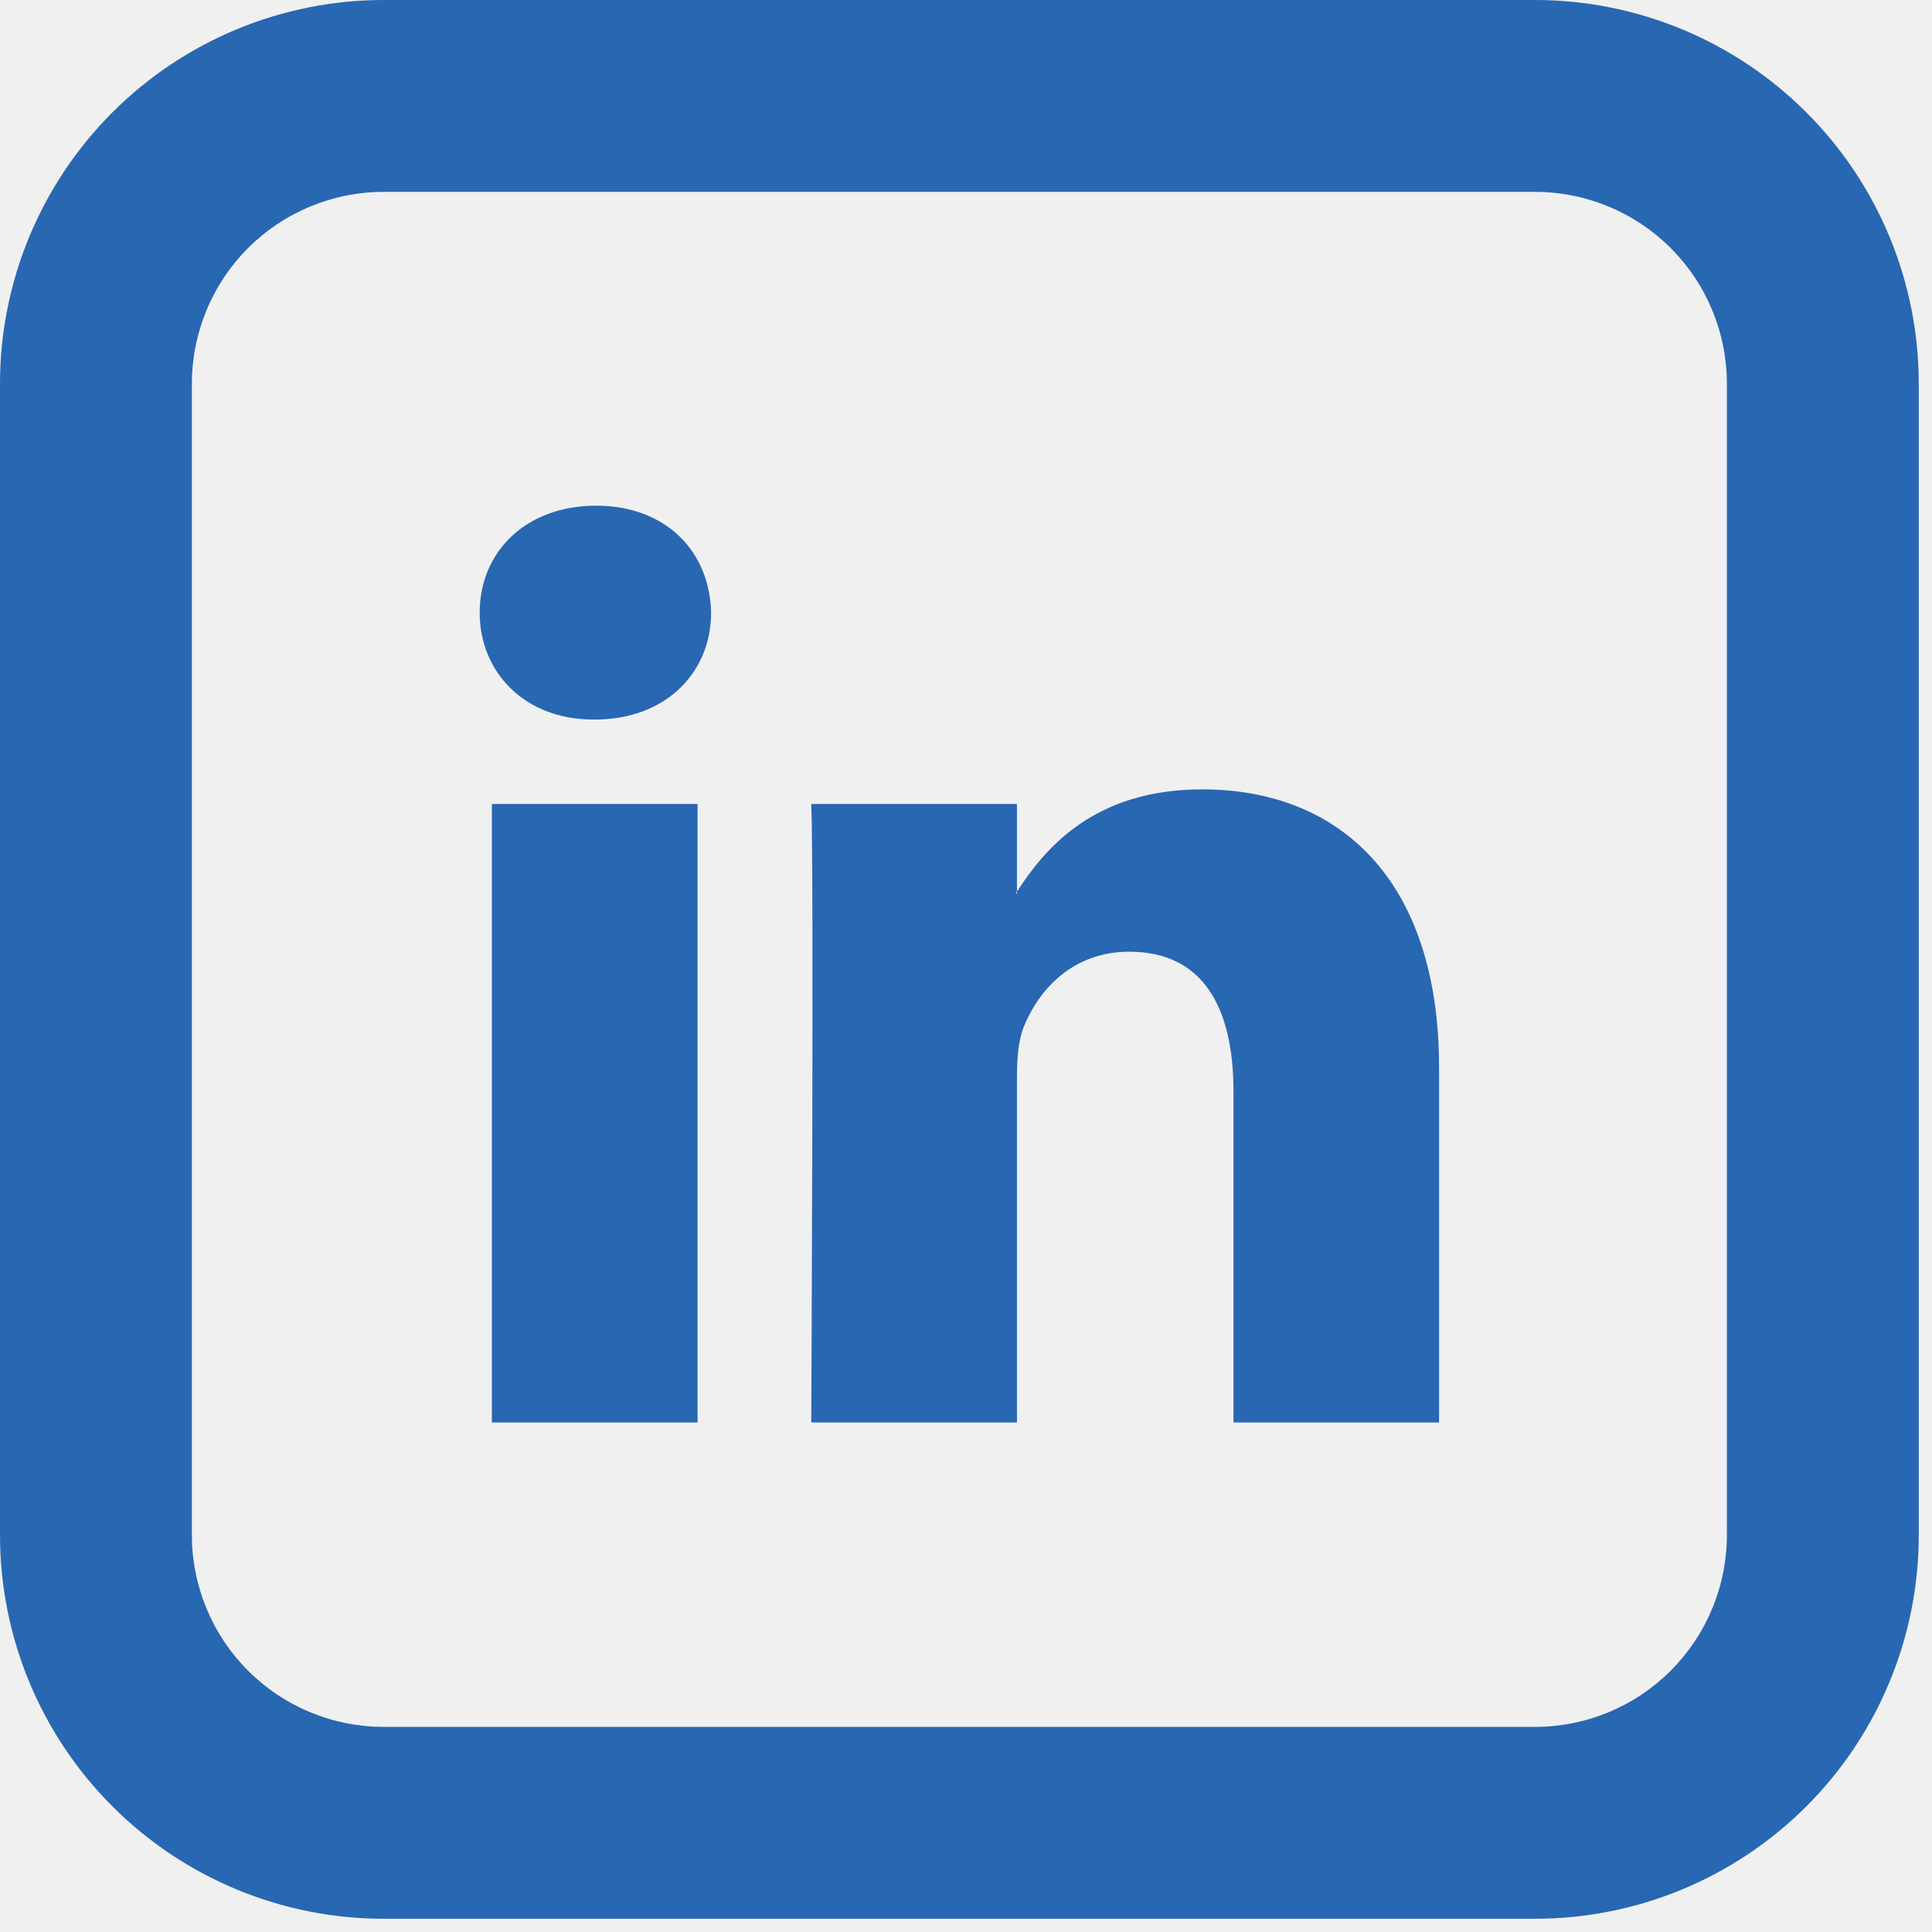
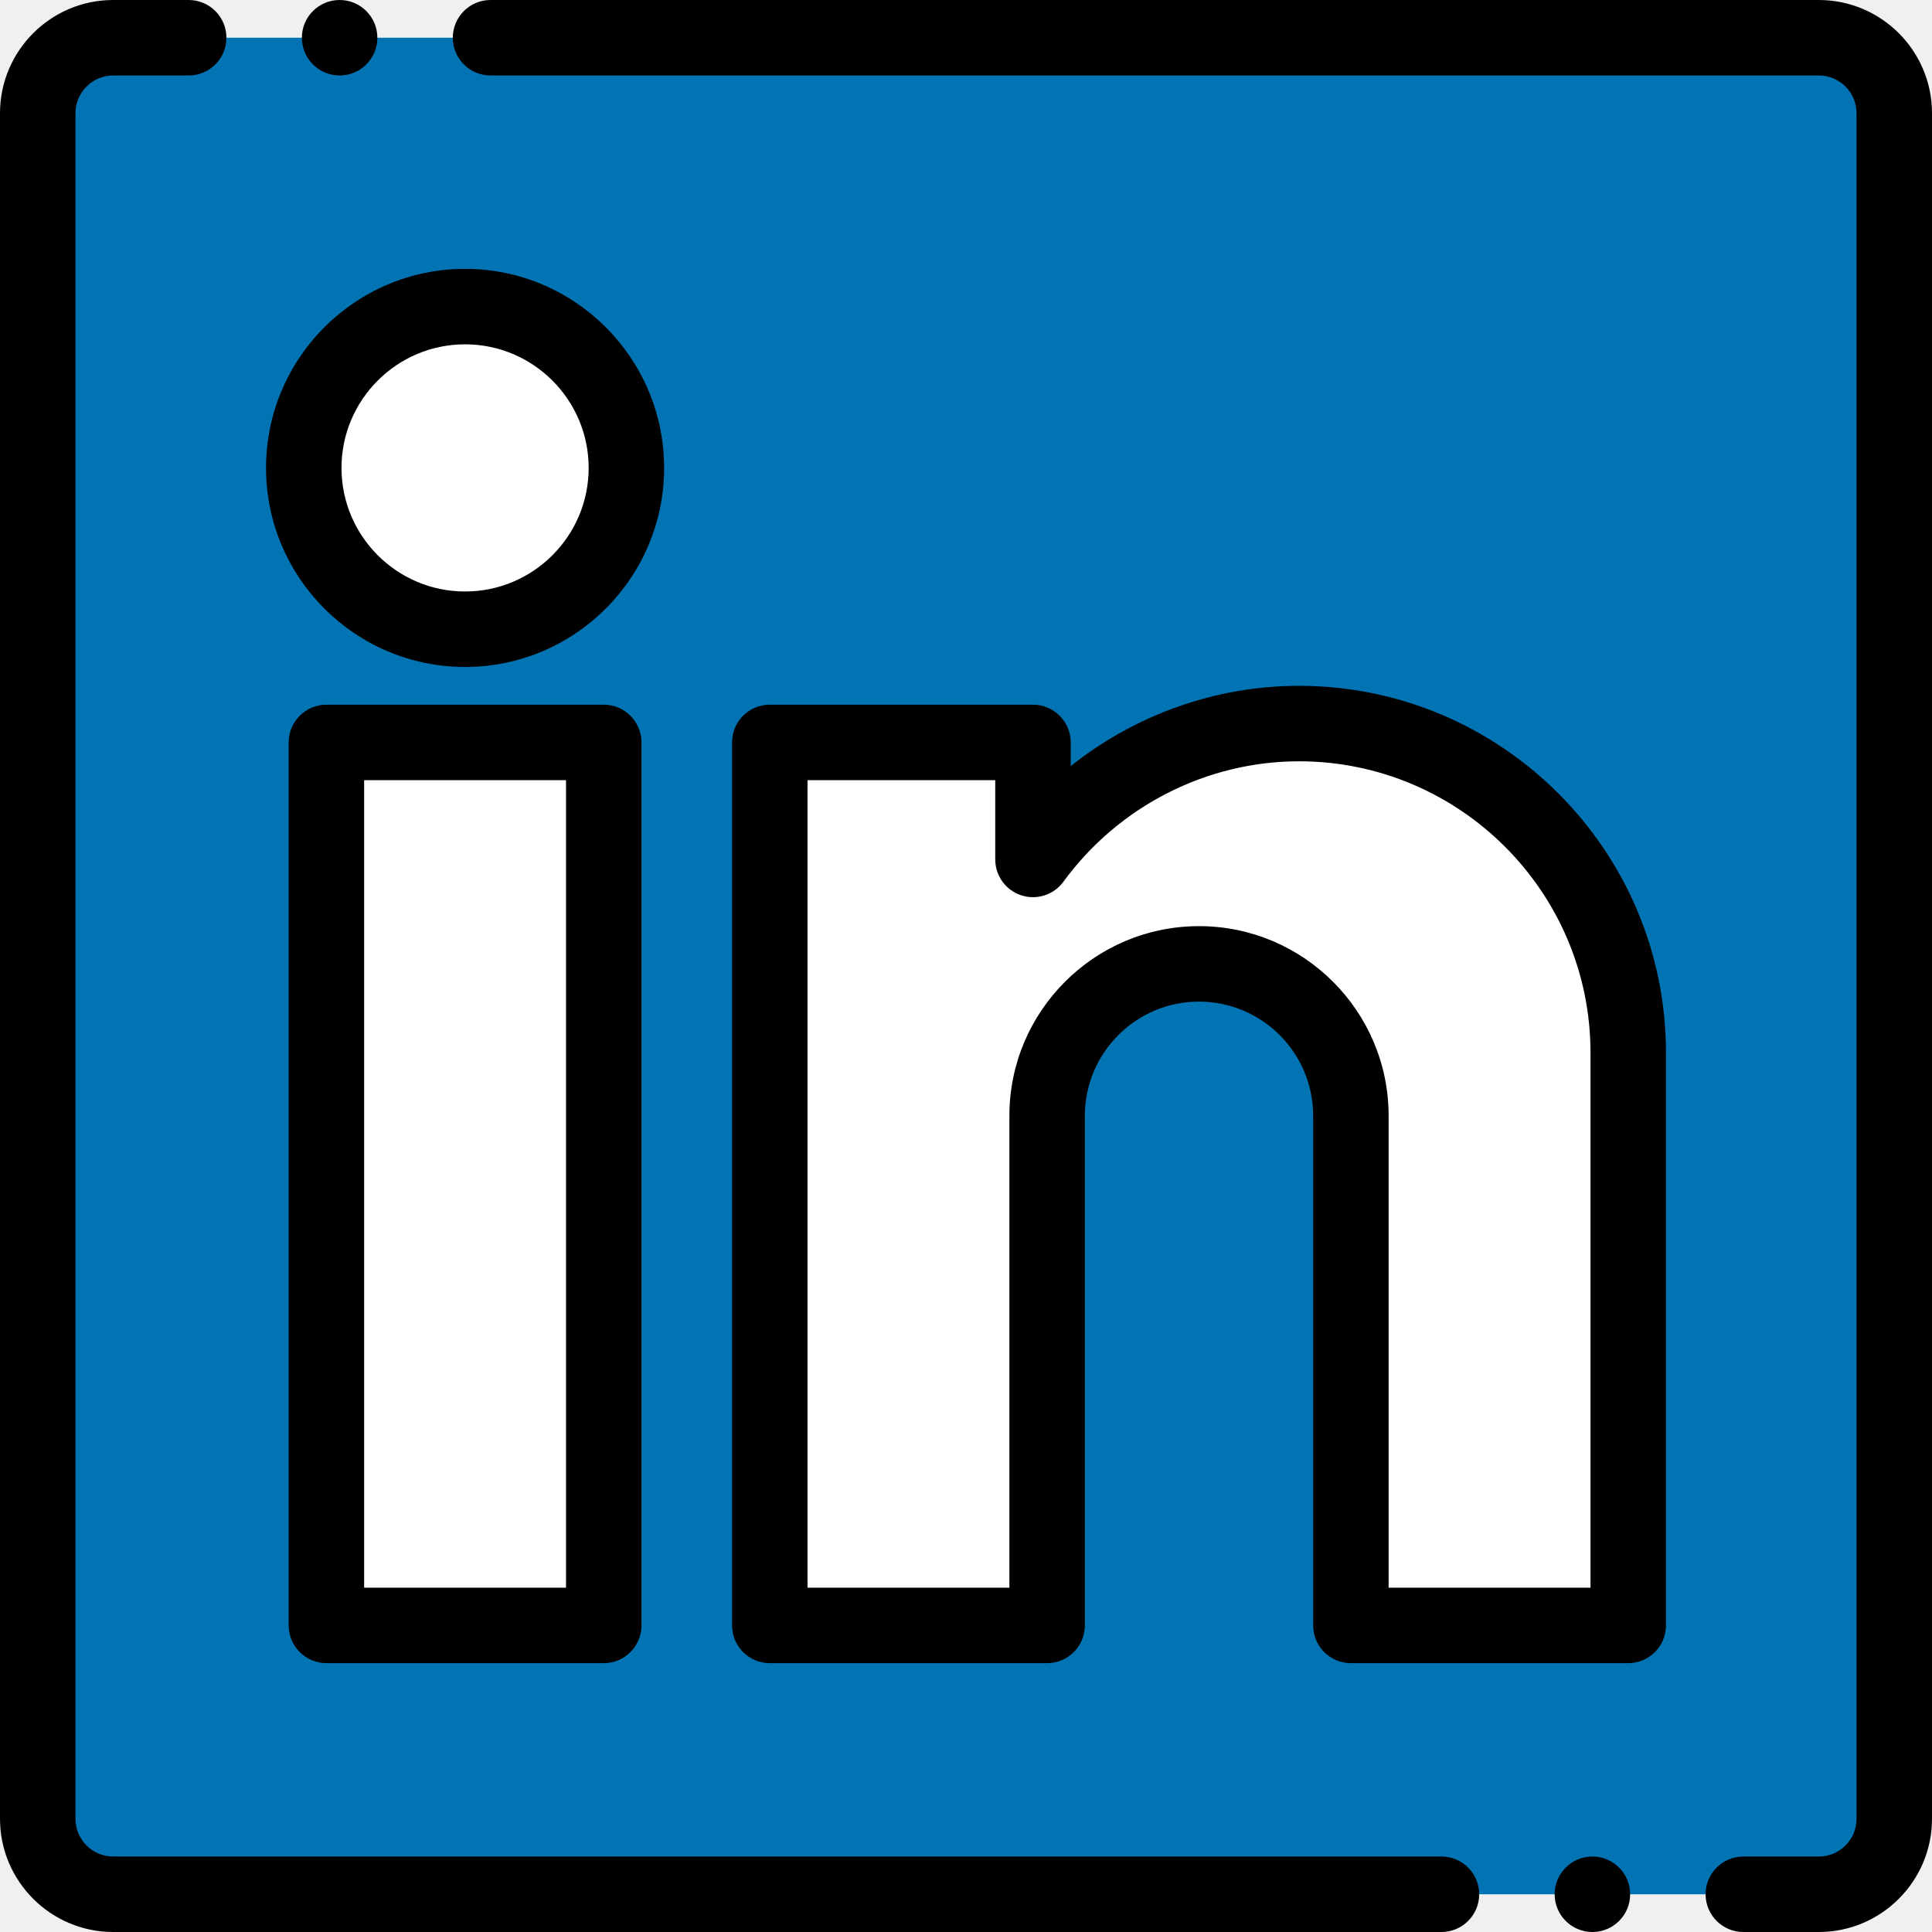
- <svg xmlns="http://www.w3.org/2000/svg" width="73" height="73" viewBox="0 0 73 73" fill="none">
-   <path d="M54.375 40.346V53.748H46.607V41.242C46.607 38.102 45.483 35.96 42.67 35.96C40.524 35.96 39.244 37.403 38.682 38.802C38.479 39.302 38.425 39.998 38.425 40.694V53.748H30.653C30.653 53.748 30.758 32.571 30.653 30.378H38.425V33.687L38.374 33.763H38.425V33.691C39.458 32.096 41.3 29.826 45.428 29.826C50.54 29.826 54.375 33.169 54.375 40.346ZM22.522 19.107C19.865 19.107 18.125 20.855 18.125 23.146C18.125 25.393 19.814 27.188 22.421 27.188H22.471C25.183 27.188 26.869 25.39 26.869 23.146C26.818 20.855 25.183 19.107 22.522 19.107ZM18.585 53.748H26.357V30.378H18.585V53.748Z" fill="#2867B2" />
-   <path d="M14.5 7.25C12.577 7.25 10.733 8.014 9.373 9.373C8.014 10.733 7.25 12.577 7.25 14.5V58C7.25 59.923 8.014 61.767 9.373 63.127C10.733 64.486 12.577 65.25 14.5 65.25H58C59.923 65.25 61.767 64.486 63.127 63.127C64.486 61.767 65.25 59.923 65.25 58V14.5C65.25 12.577 64.486 10.733 63.127 9.373C61.767 8.014 59.923 7.25 58 7.25H14.5ZM14.5 0H58C61.846 0 65.534 1.528 68.253 4.247C70.972 6.966 72.5 10.654 72.5 14.5V58C72.5 61.846 70.972 65.534 68.253 68.253C65.534 70.972 61.846 72.5 58 72.5H14.5C10.654 72.5 6.966 70.972 4.247 68.253C1.528 65.534 0 61.846 0 58V14.5C0 10.654 1.528 6.966 4.247 4.247C6.966 1.528 10.654 0 14.5 0Z" fill="#2867B2" />
+ <svg xmlns="http://www.w3.org/2000/svg" height="512pt" viewBox="0 0 512 512" width="512pt">
+   <g fill-rule="evenodd">
+     <path d="m482 10h-452c-11 0-20 9-20 20v452c0 11 9 20 20 20h452c11 0 20-9 20-20v-452c0-11-9-20-20-20zm0 0" fill="#0274b3" />
+     <path d="m166 124c0 23.609-19.141 42.75-42.75 42.75s-42.75-19.141-42.75-42.75 19.141-42.75 42.75-42.75 42.75 19.141 42.75 42.75zm0 0" fill="#fff" />
+     <path d="m86.5 196.75h73.5v234h-73.5zm0 0" fill="#fff" />
+     <path d="m204 196.75v234h73.5v-135.062c0-22.137 18.109-40.25 40.25-40.25 22.137 0 40.25 18.113 40.25 40.25v135.062h73.5v-151.75c0-47.988-39.262-87.25-87.25-87.25-28.883 0-54.598 14.227-70.5 36.012v-31.012zm0 0" fill="#fff" />
+   </g>
+   <path d="m382 492h-352c-5.516 0-10-4.484-10-10v-452c0-5.516 4.484-10 10-10h20c5.523 0 10-4.477 10-10s-4.477-10-10-10h-20c-16.543 0-30 13.457-30 30v452c0 16.543 13.457 30 30 30h352c5.52 0 10-4.477 10-10s-4.477-10-10-10zm0 0" />
+   <path d="m482 0h-352c-5.523 0-10 4.477-10 10s4.477 10 10 10h352c5.516 0 10 4.484 10 10v452c0 5.516-4.484 10-10 10h-20c-5.523 0-10 4.477-10 10s4.477 10 10 10h20c16.543 0 30-13.461 30-30v-452c0-16.543-13.457-30-30-30zm0 0" />
+   <path d="m123.25 176.75c29.086 0 52.75-23.664 52.75-52.75 0-29.09-23.664-52.75-52.75-52.75-29.09 0-52.75 23.664-52.75 52.75s23.66 52.75 52.75 52.75zm0-85.5c18.059 0 32.75 14.691 32.75 32.75s-14.691 32.75-32.75 32.75-32.75-14.691-32.75-32.75 14.691-32.75 32.75-32.75zm0 0" />
+   <path d="m344.25 181.75c-22.102 0-43.434 7.688-60.5 21.273v-6.273c0-5.523-4.48-10-10-10h-69.75c-5.523 0-10 4.477-10 10v234c0 5.523 4.477 10 10 10h73.5c5.52 0 10-4.477 10-10v-135.062c0-16.68 13.57-30.25 30.25-30.25s30.25 13.57 30.25 30.25v135.062c0 5.523 4.477 10 10 10h73.5c5.52 0 10-4.477 10-10v-151.75c0-53.625-43.629-97.25-97.25-97.25zm77.25 239h-53.5v-125.062c0-27.707-22.543-50.25-50.25-50.25-27.711 0-50.25 22.543-50.25 50.25v125.062h-53.5v-214h49.75v21.012c0 4.328 2.781 8.164 6.898 9.508 4.109 1.34 8.625-.117 11.176-3.613 14.586-19.977 37.922-31.906 62.426-31.906 42.594 0 77.25 34.652 77.25 77.25zm0 0" />
+   <path d="m86.5 186.75c-5.523 0-10 4.477-10 10v234c0 5.523 4.477 10 10 10h73.5c5.52 0 10-4.477 10-10v-234c0-5.523-4.48-10-10-10zm63.5 234h-53.5v-214h53.5zm0 0" />
+   <path d="m90.004 20c5.52 0 10-4.477 10-10s-4.48-10-10-10h-.008c-5.523 0-9.996 4.477-9.996 10s4.48 10 10.004 10zm0 0" />
+   <path d="m422.004 492h-.008c-5.523 0-9.996 4.477-9.996 10s4.48 10 10.004 10c5.523 0 10-4.477 10-10s-4.477-10-10-10zm0 0" />
</svg>
